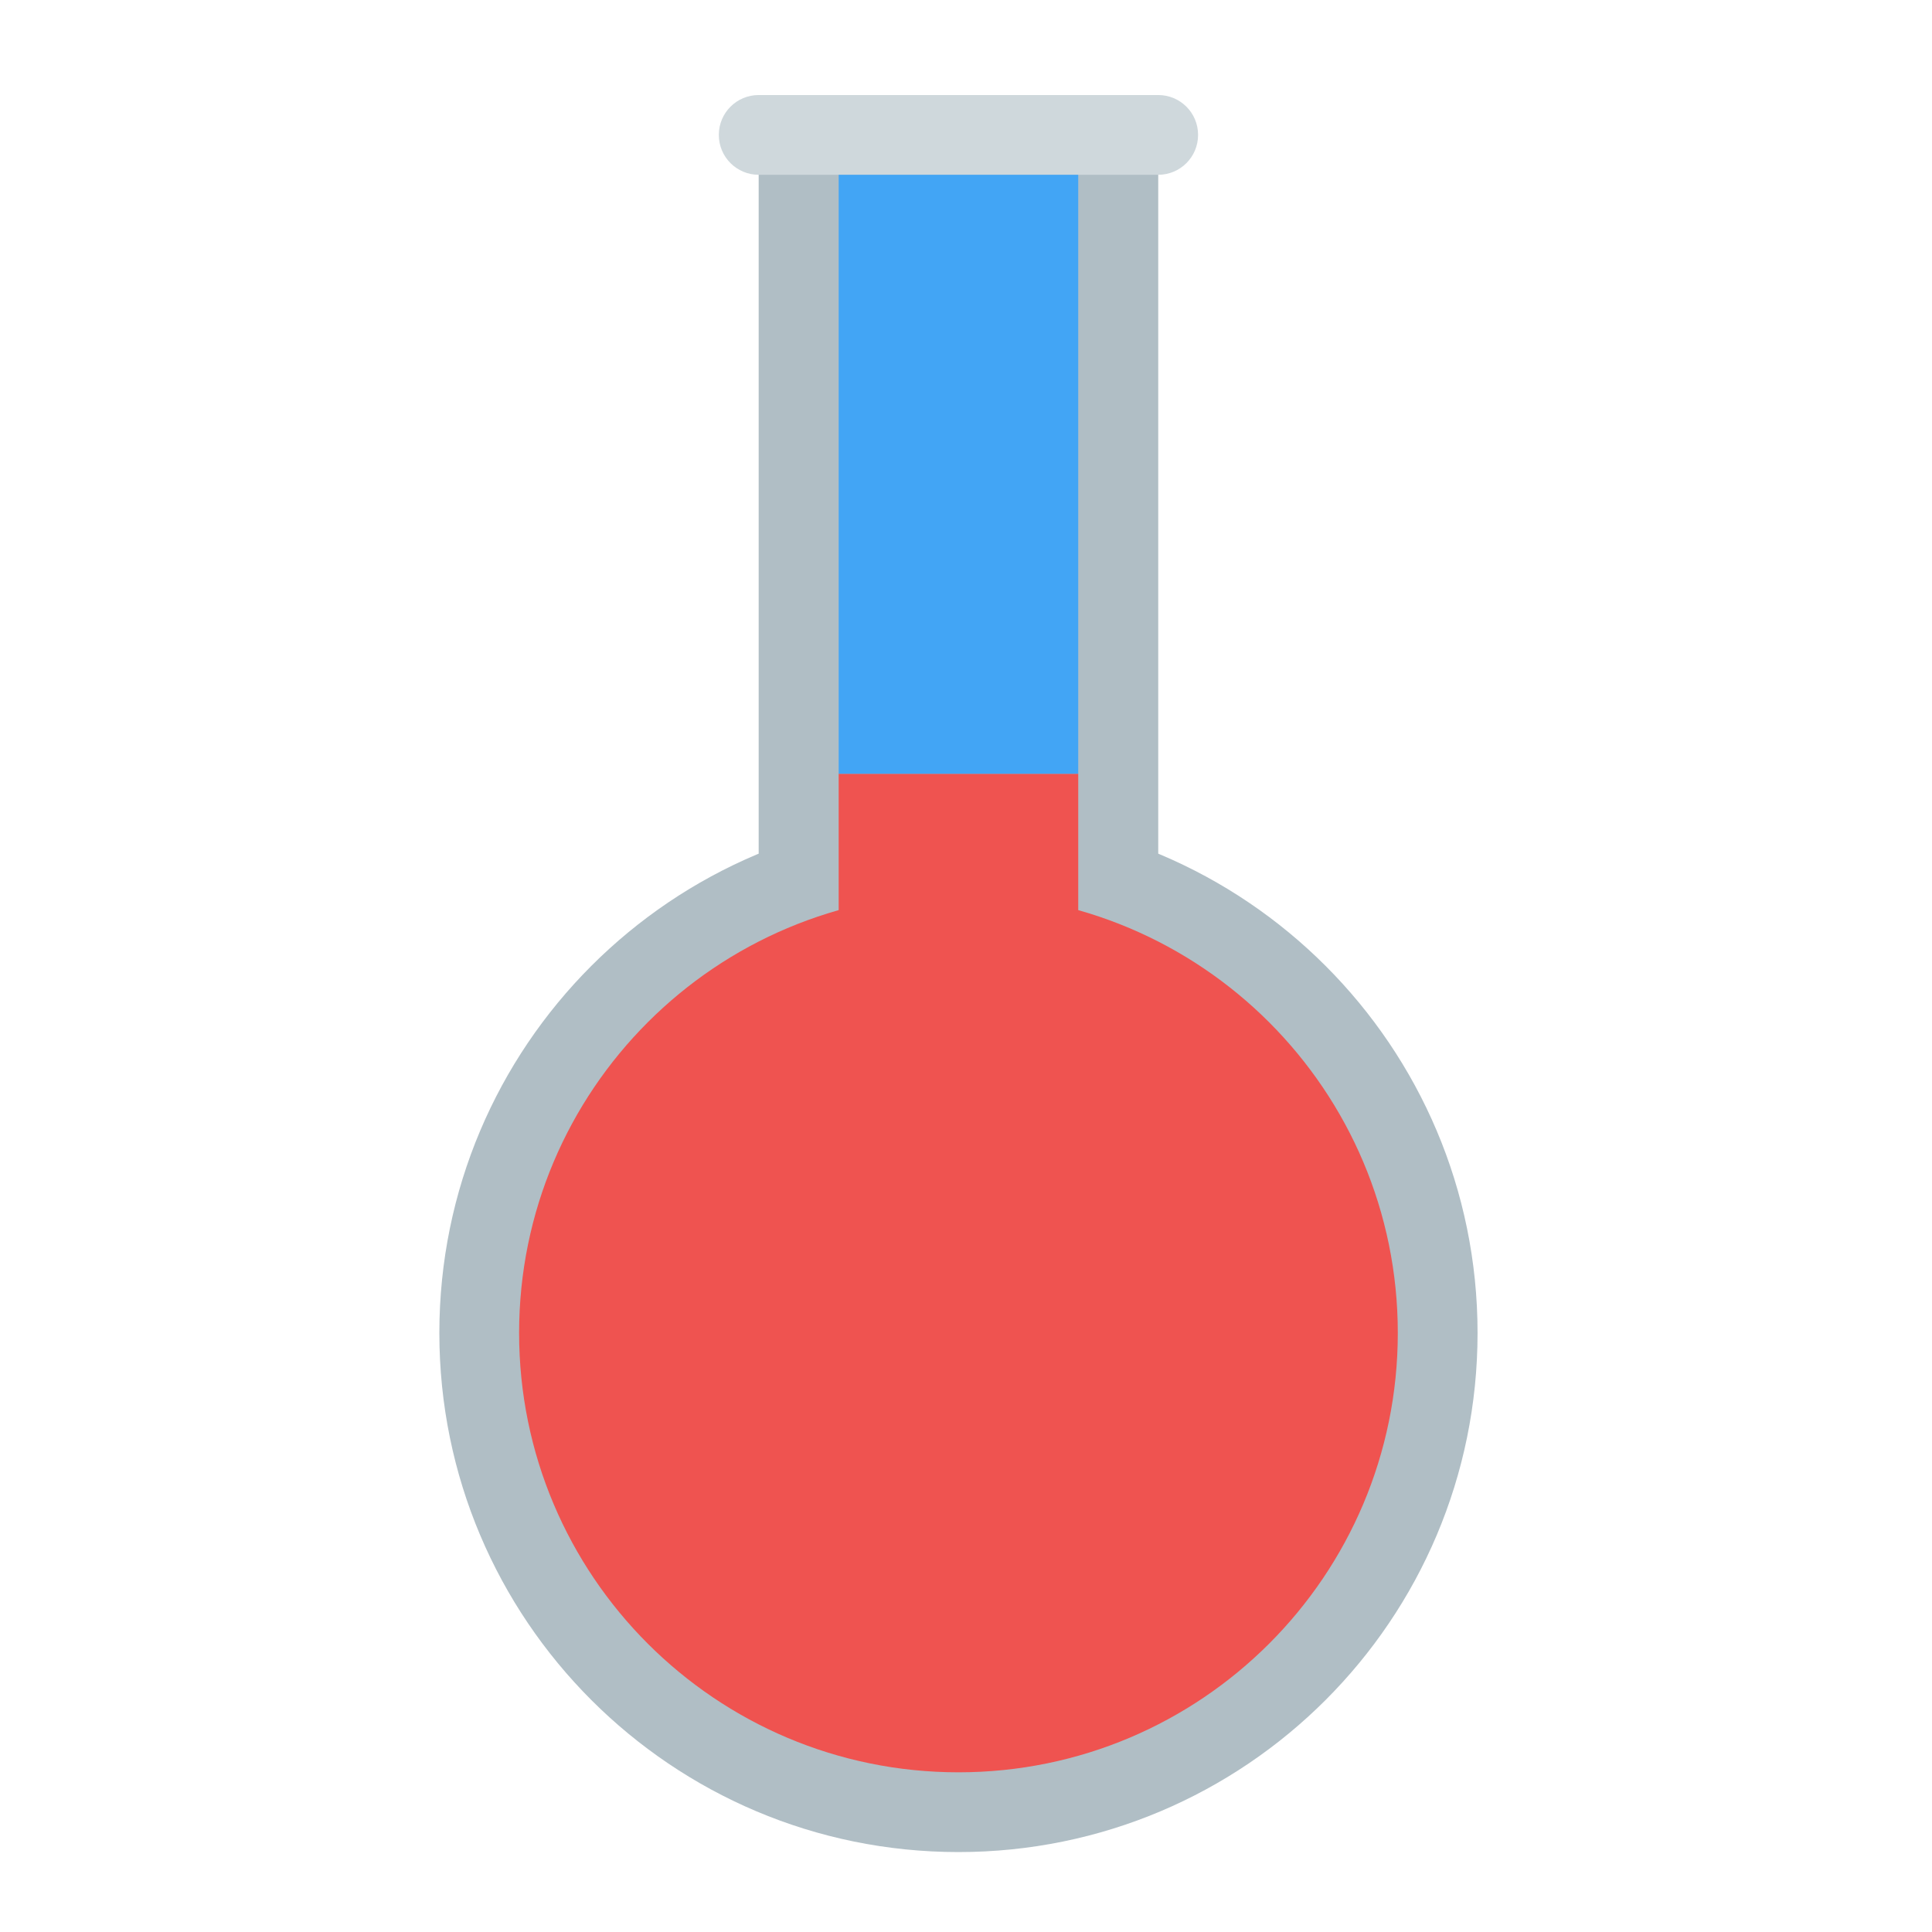
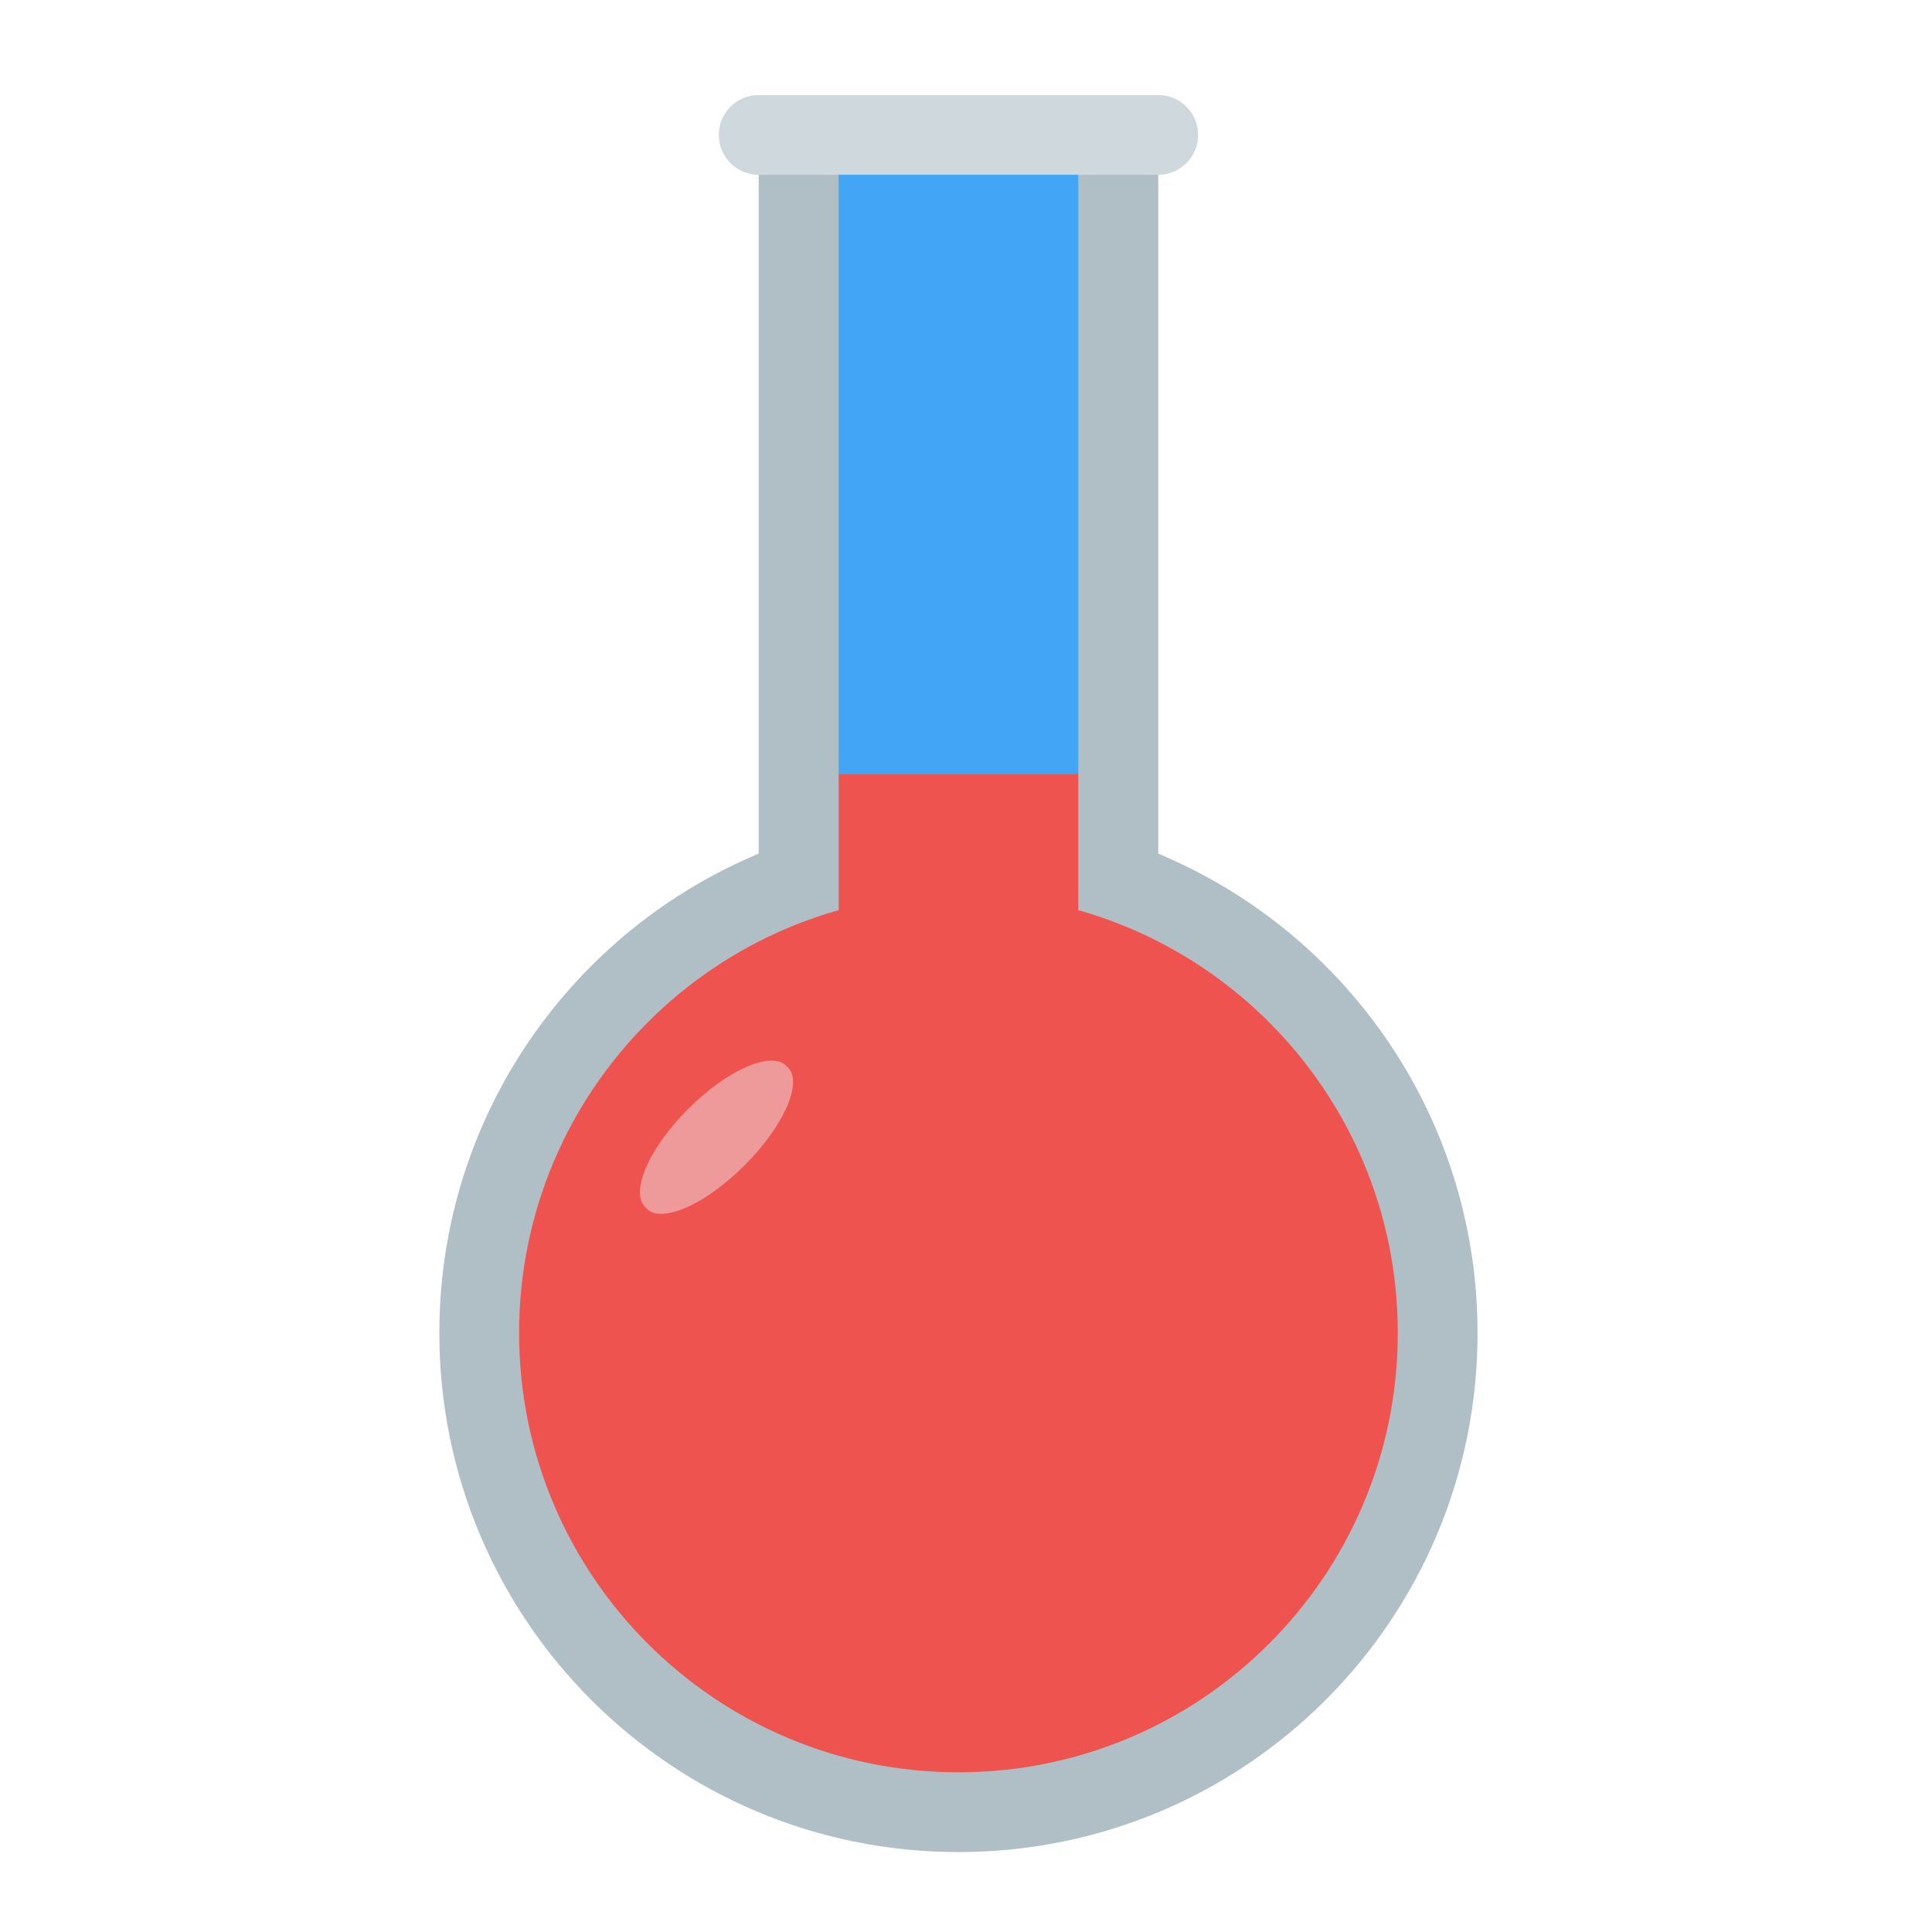
<svg xmlns="http://www.w3.org/2000/svg" width="32px" height="32px" viewBox="0 0 32 32" version="1.1">
  <g id="surface1">
    <path style=" stroke:none;fill-rule:nonzero;fill:rgb(69.02%,74.51%,77.255%);fill-opacity:1;" d="M 15.875 13.48 C 20.625 13.48 24.473 17.328 24.473 22.078 C 24.473 26.828 20.625 30.676 15.875 30.676 C 11.125 30.676 7.277 26.828 7.277 22.078 C 7.277 17.328 11.125 13.48 15.875 13.48 Z M 15.875 13.48 " />
    <path style=" stroke:none;fill-rule:nonzero;fill:rgb(69.02%,74.51%,77.255%);fill-opacity:1;" d="M 12.566 2.234 L 19.184 2.234 L 19.184 18.109 L 12.566 18.109 Z M 12.566 2.234 " />
    <path style=" stroke:none;fill-rule:nonzero;fill:rgb(93.725%,32.549%,31.373%);fill-opacity:1;" d="M 15.875 14.801 C 19.895 14.801 23.152 18.059 23.152 22.078 C 23.152 26.098 19.895 29.355 15.875 29.355 C 11.855 29.355 8.598 26.098 8.598 22.078 C 8.598 18.059 11.855 14.801 15.875 14.801 Z M 15.875 14.801 " />
    <path style=" stroke:none;fill-rule:nonzero;fill:rgb(81.176%,84.706%,86.275%);fill-opacity:1;" d="M 12.566 1.574 L 19.184 1.574 C 19.547 1.574 19.844 1.867 19.844 2.234 C 19.844 2.602 19.547 2.895 19.184 2.895 L 12.566 2.895 C 12.203 2.895 11.906 2.602 11.906 2.234 C 11.906 1.867 12.203 1.574 12.566 1.574 Z M 12.566 1.574 " />
    <path style=" stroke:none;fill-rule:nonzero;fill:rgb(93.725%,32.549%,31.373%);fill-opacity:1;" d="M 13.891 12.816 L 17.859 12.816 L 17.859 18.77 L 13.891 18.77 Z M 13.891 12.816 " />
    <path style=" stroke:none;fill-rule:nonzero;fill:rgb(25.882%,64.706%,96.078%);fill-opacity:1;" d="M 13.891 2.895 L 17.859 2.895 L 17.859 12.816 L 13.891 12.816 Z M 13.891 2.895 " />
+     <path style=" stroke:none;fill-rule:nonzero;fill:rgb(93.725%,60.392%,60.392%);fill-opacity:1;" d="M 13.02 17.652 L 13.051 17.68 C 13.301 17.93 12.98 18.656 12.332 19.301 C 11.688 19.949 10.961 20.27 10.711 20.02 L 10.684 19.988 C 10.434 19.738 10.754 19.012 11.398 18.367 C 12.043 17.723 12.77 17.402 13.02 17.652 Z M 13.02 17.652 " />
  </g>
</svg>
